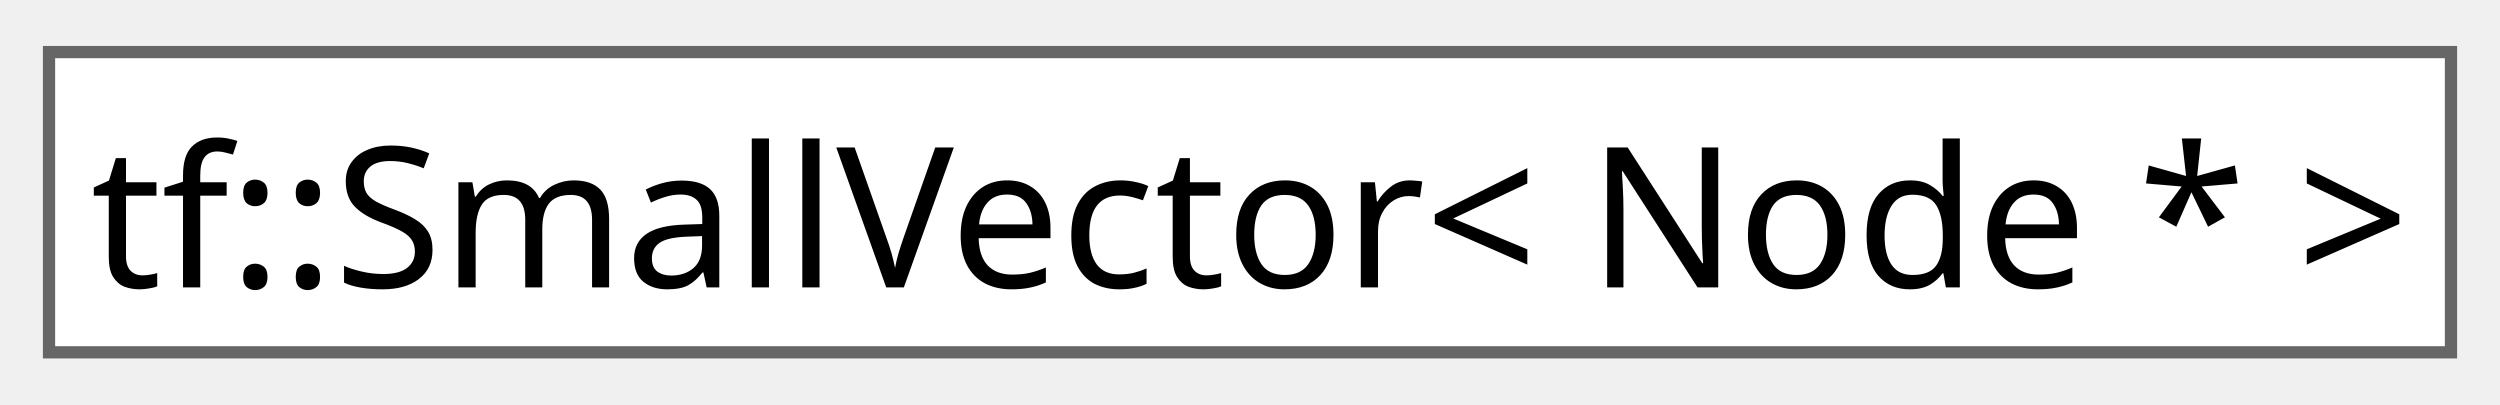
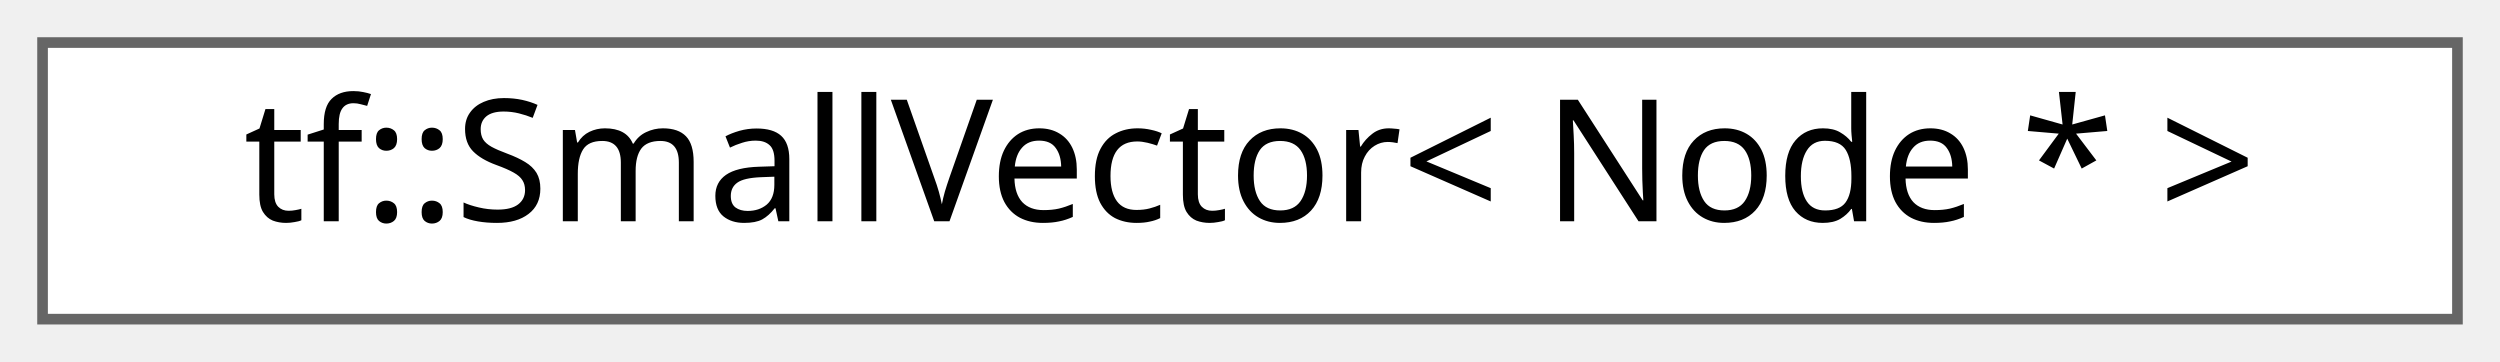
- <svg xmlns="http://www.w3.org/2000/svg" xmlns:xlink="http://www.w3.org/1999/xlink" width="204pt" height="33pt" viewBox="0.00 0.00 204.00 32.50">
-   <g id="graph0" class="graph" transform="scale(1 1) rotate(0) translate(4 28.5)">
+ <svg xmlns="http://www.w3.org/2000/svg" xmlns:xlink="http://www.w3.org/1999/xlink" width="235pt" height="34pt" viewBox="0.00 0.00 235.00 34.00">
+   <g id="graph0" class="graph" transform="scale(1 1) rotate(0) translate(4 30)">
    <g id="Node000000" class="node">
      <g id="a_Node000000">
        <a xlink:href="classtf_1_1SmallVector.html" target="_top" xlink:title=" ">
-           <polygon fill="white" stroke="#666666" points="196,-24.5 0,-24.5 0,0 196,0 196,-24.5" />
-           <text text-anchor="middle" x="98" y="-5.3" font-family="SourceSansPro" font-size="16.00">tf::SmallVector&lt; Node * &gt;</text>
+           <polygon fill="white" stroke="#666666" points="227,-26 0,-26 0,0 227,0 227,-26" />
+           <text text-anchor="middle" x="113.5" y="-9.2" font-family="SourceSansPro" font-size="16.00">tf::SmallVector&lt; Node * &gt;</text>
        </a>
      </g>
    </g>
  </g>
</svg>
